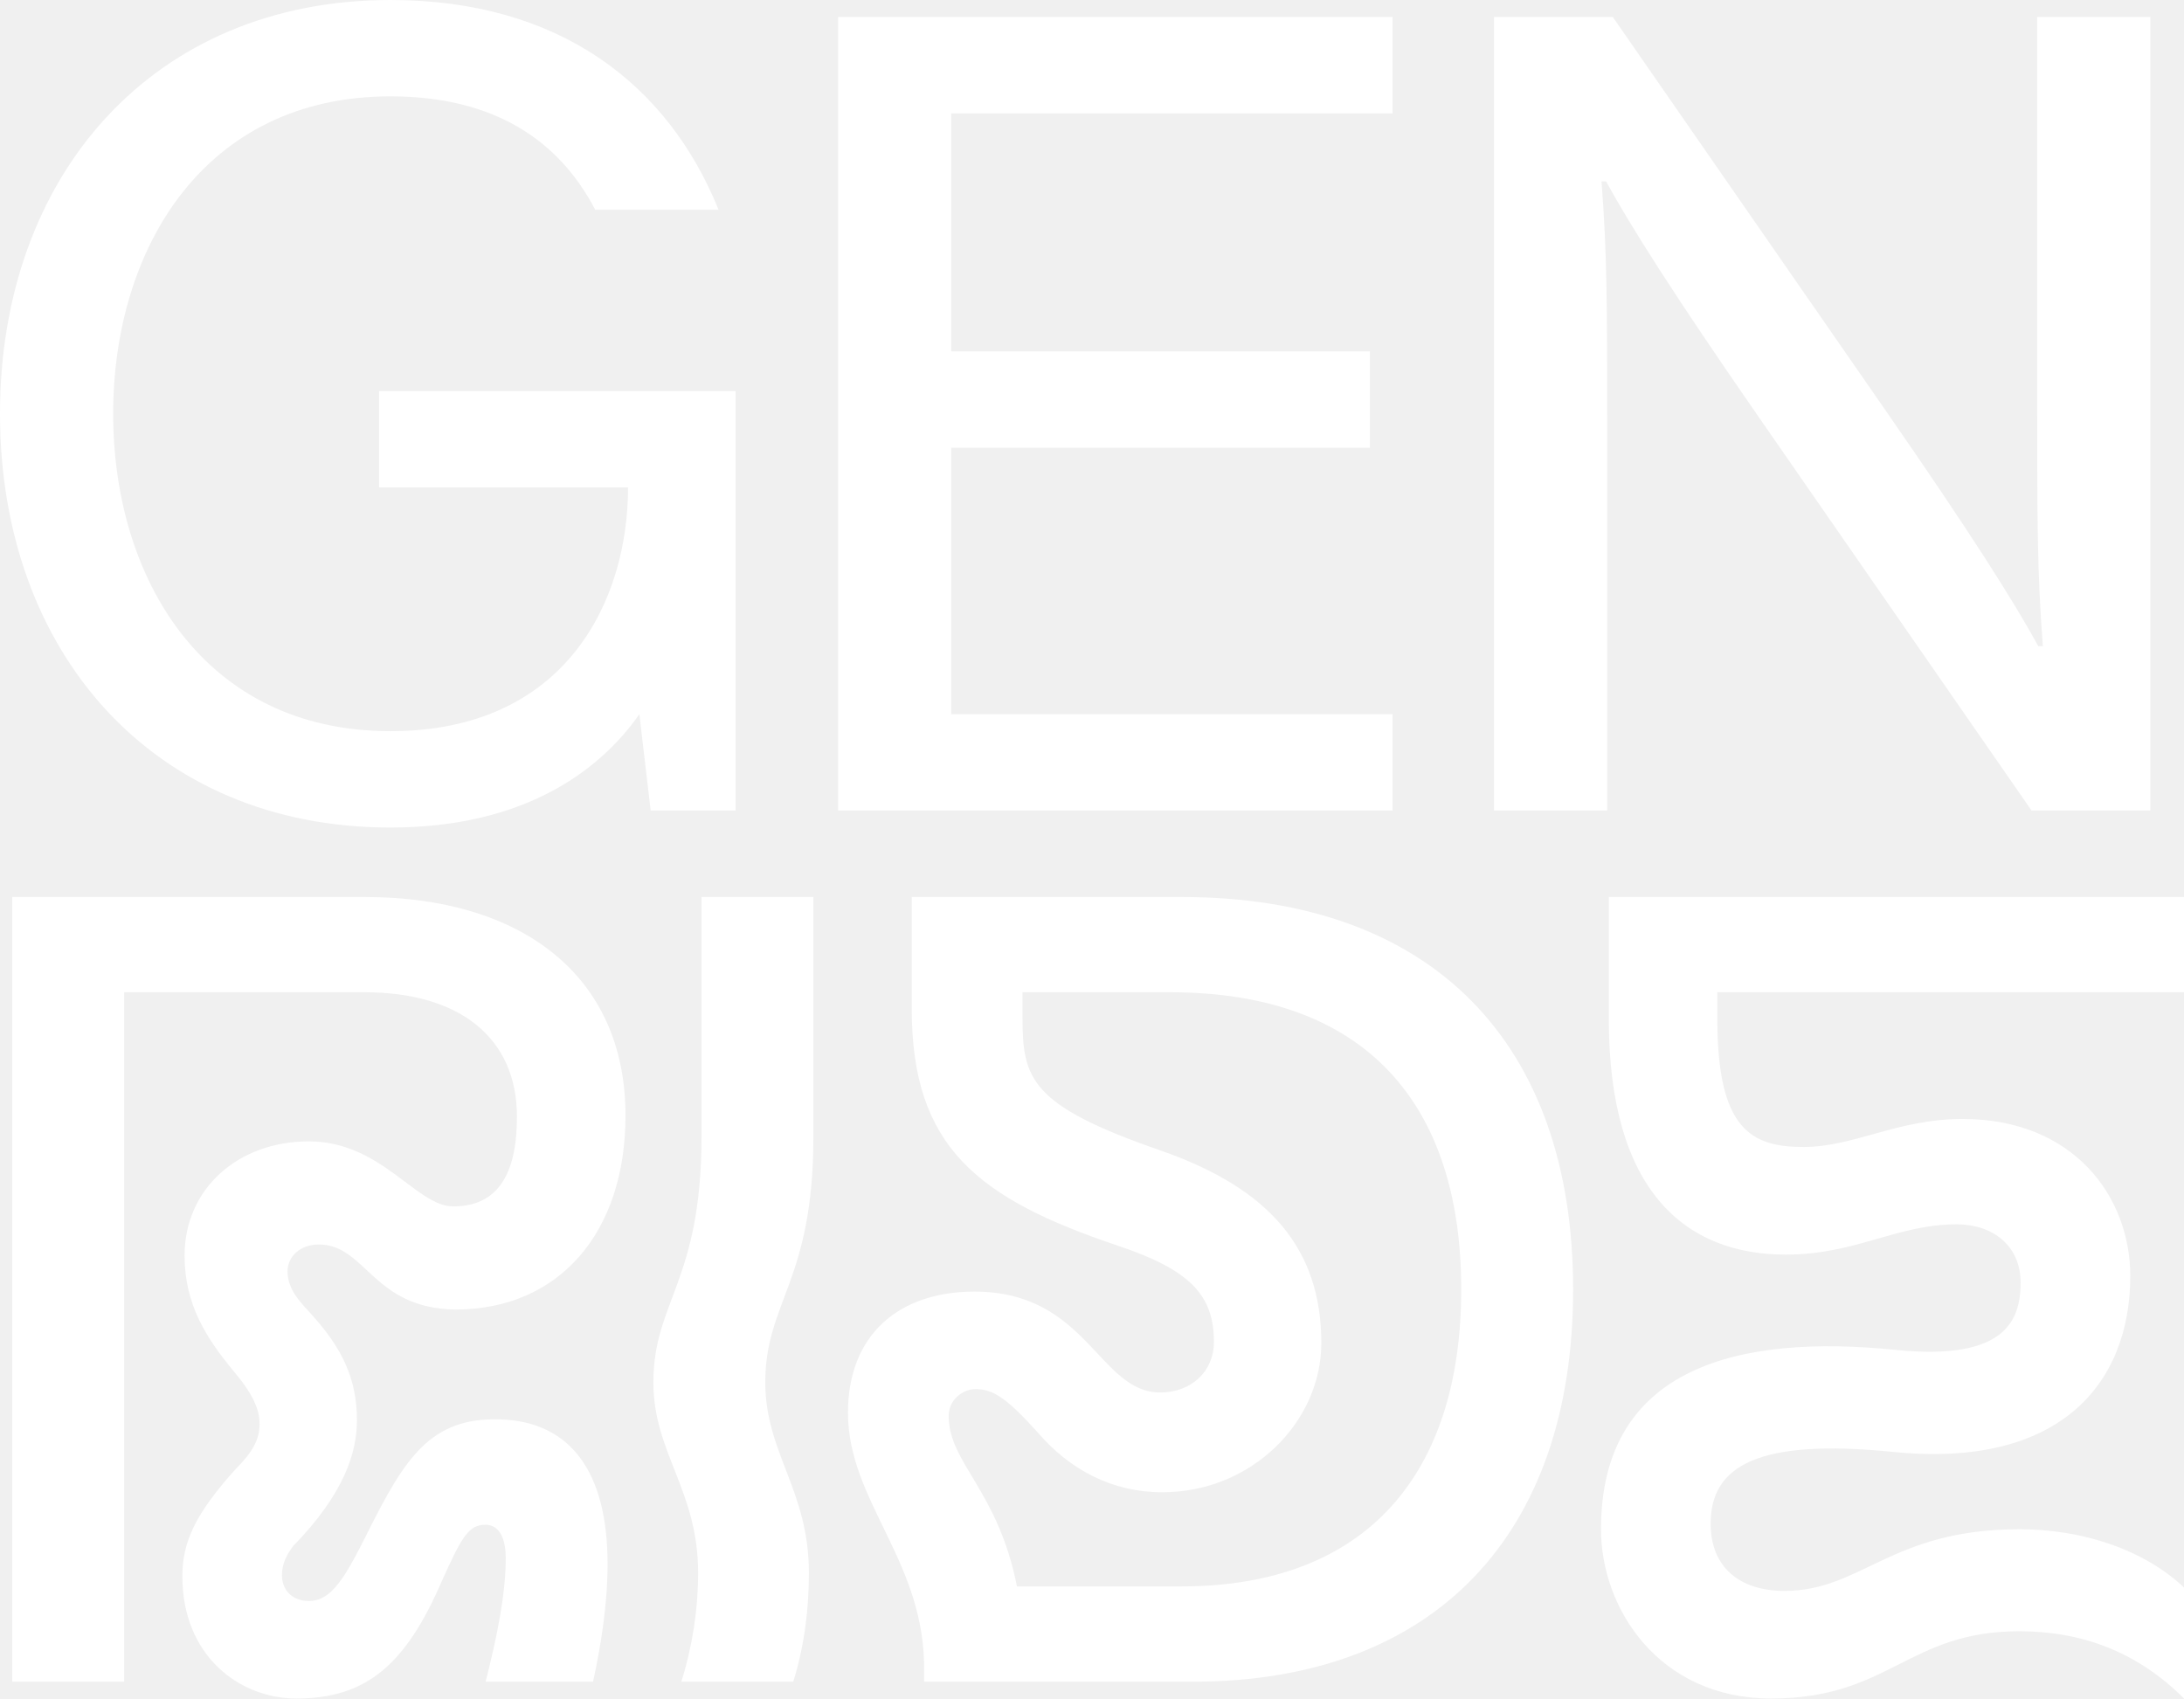
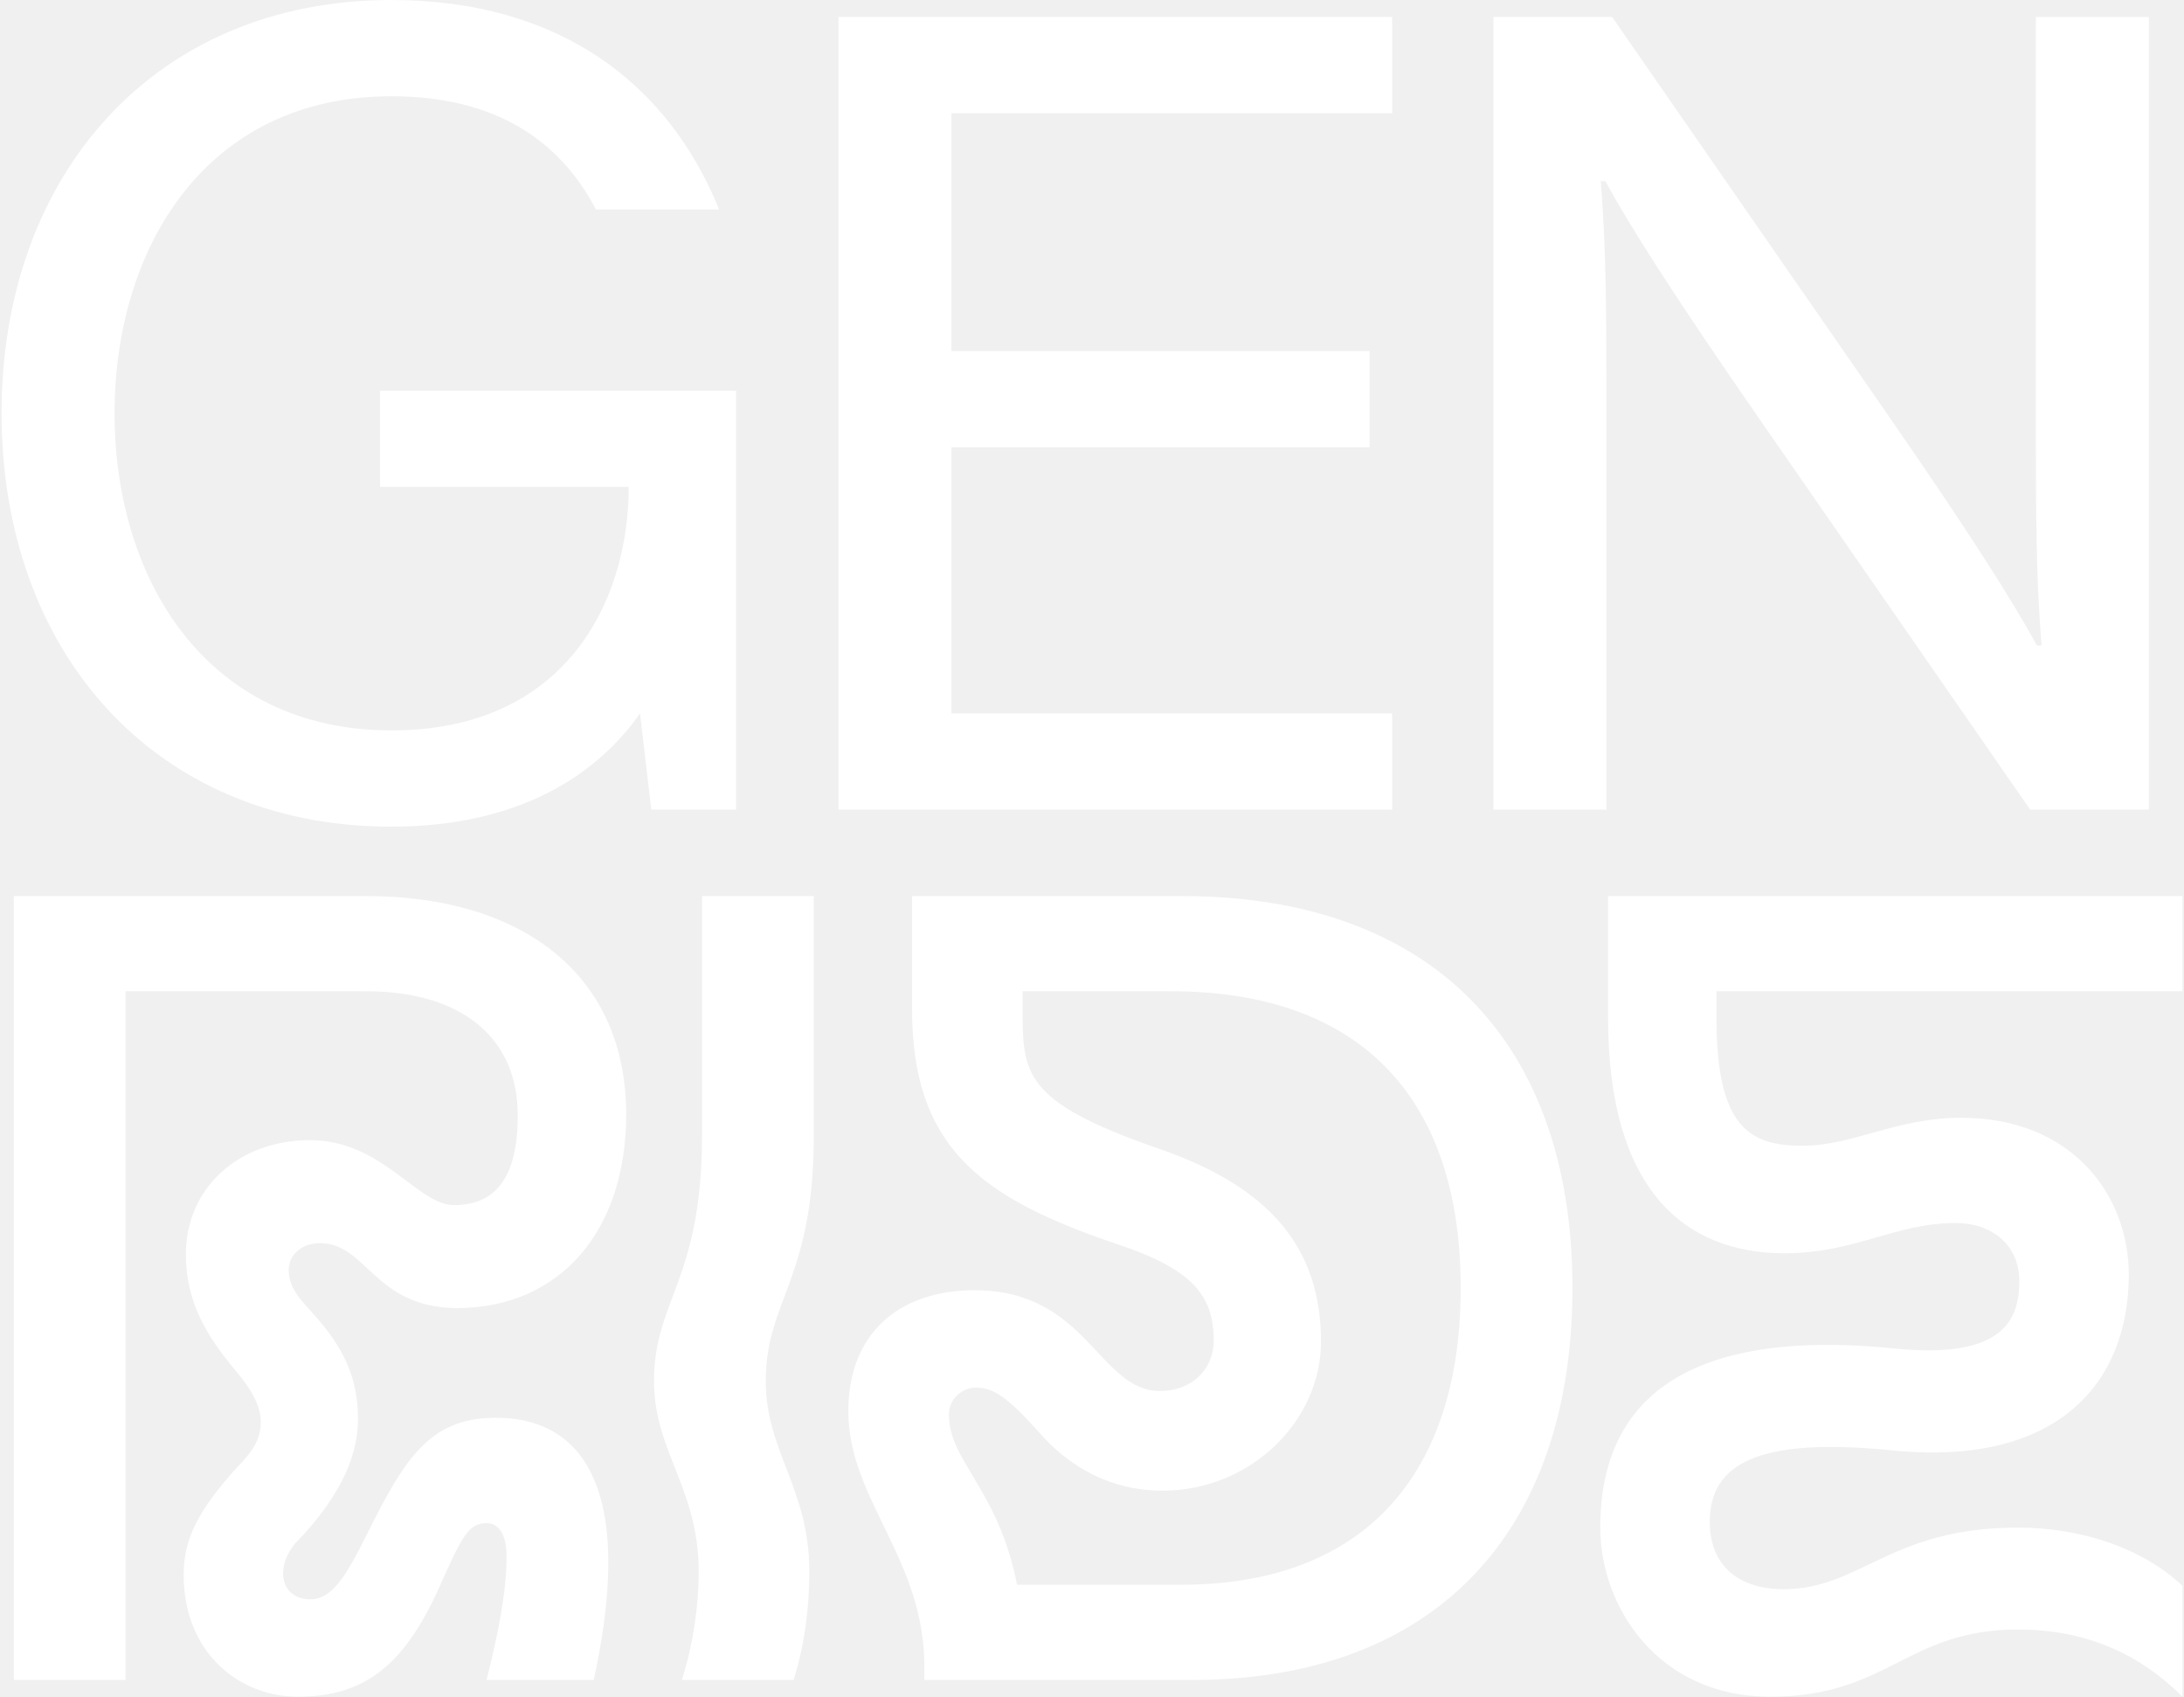
- <svg xmlns="http://www.w3.org/2000/svg" width="720" height="560" viewBox="0 0 72 56" fill="none">
-   <g id="layout-fav">
-     <g id="typo00">
-       <g id="navi-+logo">
-         <g id="Group">
-           <g id="GEN">
-             <path id="Path" d="M12.87 3.177C16.303 3.177 18.429 4.634 19.623 6.914H23.689C22.01 2.766 18.429 0 12.87 0C5.036 0 0 5.793 0 13.642C0 21.491 5.036 27.284 12.87 27.284C17.273 27.284 19.772 25.415 21.078 23.546L21.451 26.723H24.249V12.894H12.497V16.071H20.705C20.705 19.809 18.653 24.107 12.87 24.107C6.715 24.107 3.731 19.061 3.731 13.642C3.731 8.222 6.715 3.177 12.87 3.177Z" fill="#ffffff" />
-             <path id="Path_2" d="M27.63 26.723H45.91V23.546H31.36V14.763H45.163V11.586H31.36V3.738H45.91V0.561H27.63V26.723Z" fill="#ffffff" />
-             <path id="Path_3" d="M66.974 26.723H70.891V0.561H67.16V13.081C67.16 17.192 67.16 18.874 67.347 21.304H67.197C66.377 19.809 64.959 17.566 62.161 13.53L53.17 0.561H49.253V26.723H52.984V14.203C52.984 10.091 52.984 8.409 52.797 5.98H52.947C53.767 7.475 55.185 9.717 57.983 13.754L66.974 26.723Z" fill="#ffffff" />
-           </g>
-           <g id="RIDE">
-             <path id="Path_4" d="M17.042 36.818C17.042 38.814 16.341 39.775 14.939 39.775C13.722 39.775 12.578 37.631 10.18 37.631C7.856 37.631 6.085 39.183 6.085 41.401C6.085 43.027 6.823 44.136 7.672 45.171C8.336 45.947 8.557 46.464 8.557 46.945C8.557 47.462 8.336 47.869 7.746 48.46C6.454 49.902 6.012 50.826 6.012 51.971C6.012 54.596 7.893 56 9.775 56C12.099 56 13.39 54.854 14.57 52.119C15.235 50.641 15.456 50.271 16.009 50.271C16.341 50.271 16.673 50.53 16.673 51.38C16.673 52.563 16.378 54.004 16.009 55.446H19.551C19.809 54.263 20.03 52.895 20.03 51.565C20.03 48.534 18.813 46.871 16.489 46.797C14.201 46.723 13.353 48.054 12.099 50.567C11.361 52.045 10.918 52.785 10.18 52.785C9.664 52.785 9.295 52.452 9.295 51.934C9.295 51.565 9.443 51.269 9.664 50.973C11.361 49.236 11.767 47.869 11.767 46.834C11.767 45.467 11.287 44.468 10.291 43.36C9.959 42.99 9.479 42.547 9.479 41.918C9.479 41.438 9.885 41.031 10.512 41.031C12.062 41.031 12.283 43.138 15.013 43.175C18.444 43.175 20.621 40.625 20.621 36.781C20.621 32.161 17.19 29.574 12.025 29.574H0.404V55.446H4.093V32.715H12.025C15.124 32.715 17.042 34.194 17.042 36.818Z" fill="#ffffff" />
-             <path id="Path_5" d="M22.462 55.446H26.151C26.52 54.263 26.667 53.043 26.667 51.861C26.667 49.126 25.229 47.906 25.229 45.577C25.229 42.916 26.815 42.251 26.815 37.483V29.574H23.126V37.483C23.126 42.251 21.54 42.916 21.54 45.577C21.54 47.906 23.015 49.126 23.015 51.861C23.015 53.043 22.831 54.263 22.462 55.446Z" fill="#ffffff" />
-             <path id="Shape" d="M30.464 55.15V55.446H39.318C47.249 55.446 51.861 50.641 51.861 42.51C51.861 34.416 47.249 29.574 38.949 29.574H30.058V33.27C30.058 37.816 32.235 39.516 36.846 41.068C39.281 41.881 40.019 42.731 40.019 44.247C40.019 45.208 39.281 45.91 38.248 45.91C36.219 45.91 35.85 42.584 32.124 42.584C29.615 42.584 27.955 44.025 27.955 46.575C27.955 49.532 30.538 51.491 30.464 55.15ZM31.275 46.686C31.275 46.132 31.755 45.799 32.161 45.799C32.714 45.799 33.157 46.058 34.19 47.204C35.26 48.46 36.661 49.199 38.322 49.199C41.273 49.199 43.56 46.871 43.56 44.284C43.56 41.179 41.863 39.183 38.248 37.927C33.968 36.448 33.71 35.561 33.71 33.565V32.715H38.58C45.036 32.715 48.172 36.411 48.172 42.51C48.172 48.608 45.036 52.304 38.949 52.304H33.526C32.899 49.126 31.275 48.238 31.275 46.686Z" fill="#ffffff" />
-             <path id="Path_6" d="M72 56V52.341C70.672 51.084 68.643 50.419 66.577 50.419C62.334 50.419 61.375 52.452 58.83 52.452C57.354 52.452 56.395 51.676 56.395 50.234C56.395 48.312 57.981 47.425 62.408 47.869C67.868 48.423 70.229 45.651 70.229 42.066C70.229 39.479 68.385 36.892 64.695 36.892C62.556 36.892 61.117 37.816 59.457 37.816C57.723 37.816 56.616 37.224 56.616 33.602V32.715H72V29.574H53.038V33.602C53.038 39.294 55.583 41.364 58.867 41.364C61.191 41.364 62.519 40.366 64.511 40.366C65.692 40.366 66.614 41.068 66.614 42.288C66.614 43.544 66.097 44.875 62.482 44.505C57.391 43.988 52.78 45.023 52.78 50.419C52.78 53.043 54.698 56 58.387 56C62.298 56 62.888 53.782 66.577 53.782C68.606 53.782 70.451 54.448 72 56Z" fill="#ffffff" />
-           </g>
-         </g>
-       </g>
-     </g>
-   </g>
+ <svg xmlns="http://www.w3.org/2000/svg" width="300" height="233" viewBox="0 0 72 56" fill="none">
+   <path d="M12.87 3.177c3.433 0 5.56 1.457 6.753 3.737h4.066C22.01 2.766 18.43 0 12.871 0 5.036 0 0 5.793 0 13.642s5.036 13.642 12.87 13.642c4.403 0 6.902-1.869 8.208-3.738l.373 3.177h2.798V12.894H12.497v3.177h8.208c0 3.738-2.052 8.036-7.834 8.036-6.156 0-9.14-5.046-9.14-10.465 0-5.42 2.984-10.465 9.14-10.465M27.63 26.723h18.28v-3.177H31.36v-8.783h13.804v-3.177H31.36V3.738h14.55V.56H27.63zm39.344 0h3.917V.561h-3.73v12.52c0 4.111 0 5.793.186 8.223h-.15c-.82-1.495-2.238-3.738-5.036-7.774L53.171.56h-3.918v26.163h3.73v-12.52c0-4.112 0-5.794-.186-8.223h.15c.82 1.495 2.238 3.737 5.036 7.774zM17.042 36.818c0 1.996-.7 2.957-2.103 2.957-1.217 0-2.36-2.144-4.759-2.144-2.324 0-4.095 1.552-4.095 3.77 0 1.626.738 2.735 1.587 3.77.664.776.885 1.293.885 1.774 0 .517-.221.924-.811 1.515-1.292 1.442-1.734 2.366-1.734 3.511C6.012 54.596 7.893 56 9.775 56c2.324 0 3.615-1.146 4.795-3.88.665-1.48.886-1.849 1.44-1.849.331 0 .663.259.663 1.109 0 1.183-.295 2.624-.664 4.066h3.542c.258-1.183.48-2.55.48-3.881 0-3.03-1.218-4.694-3.542-4.768-2.288-.074-3.136 1.257-4.39 3.77-.738 1.478-1.18 2.218-1.919 2.218-.516 0-.885-.333-.885-.85 0-.37.148-.666.369-.962 1.697-1.737 2.103-3.104 2.103-4.139 0-1.367-.48-2.366-1.476-3.474-.332-.37-.812-.813-.812-1.442 0-.48.406-.887 1.033-.887 1.55 0 1.771 2.107 4.501 2.144 3.431 0 5.608-2.55 5.608-6.394 0-4.62-3.431-7.207-8.596-7.207H.405v25.872h3.688v-22.73h7.932c3.099 0 5.017 1.478 5.017 4.102m5.42 18.628h3.689c.369-1.183.516-2.403.516-3.585 0-2.735-1.438-3.955-1.438-6.284 0-2.66 1.586-3.326 1.586-8.094v-7.91h-3.69v7.91c0 4.768-1.585 5.433-1.585 8.094 0 2.329 1.475 3.549 1.475 6.284 0 1.182-.184 2.402-.553 3.585m8.002-.296v.296h8.854c7.931 0 12.543-4.805 12.543-12.936 0-8.094-4.612-12.936-12.912-12.936h-8.891v3.696c0 4.546 2.177 6.246 6.788 7.798 2.435.813 3.173 1.663 3.173 3.179 0 .96-.738 1.663-1.771 1.663-2.03 0-2.398-3.326-6.124-3.326-2.509 0-4.169 1.441-4.169 3.991 0 2.957 2.583 4.916 2.509 8.575m.811-8.464c0-.554.48-.887.886-.887.553 0 .996.259 2.029 1.405 1.07 1.256 2.471 1.995 4.132 1.995 2.951 0 5.238-2.328 5.238-4.915 0-3.105-1.697-5.1-5.312-6.357-4.28-1.479-4.538-2.366-4.538-4.362v-.85h4.87c6.456 0 9.592 3.696 9.592 9.795 0 6.098-3.136 9.794-9.223 9.794h-5.423c-.627-3.178-2.25-4.066-2.25-5.618M72 56v-3.659c-1.328-1.257-3.357-1.922-5.423-1.922-4.242 0-5.202 2.033-7.747 2.033-1.476 0-2.435-.776-2.435-2.218 0-1.922 1.586-2.809 6.013-2.365 5.46.554 7.821-2.218 7.821-5.803 0-2.587-1.844-5.174-5.534-5.174-2.14 0-3.578.924-5.238.924-1.734 0-2.84-.592-2.84-4.214v-.887H72v-3.141H53.038v4.028c0 5.692 2.545 7.762 5.829 7.762 2.324 0 3.652-.998 5.644-.998 1.18 0 2.103.702 2.103 1.922 0 1.257-.517 2.587-4.132 2.218-5.09-.518-9.702.517-9.702 5.913 0 2.624 1.918 5.581 5.607 5.581 3.91 0 4.5-2.218 8.19-2.218 2.029 0 3.874.666 5.423 2.218" fill="#fff" />
</svg>
